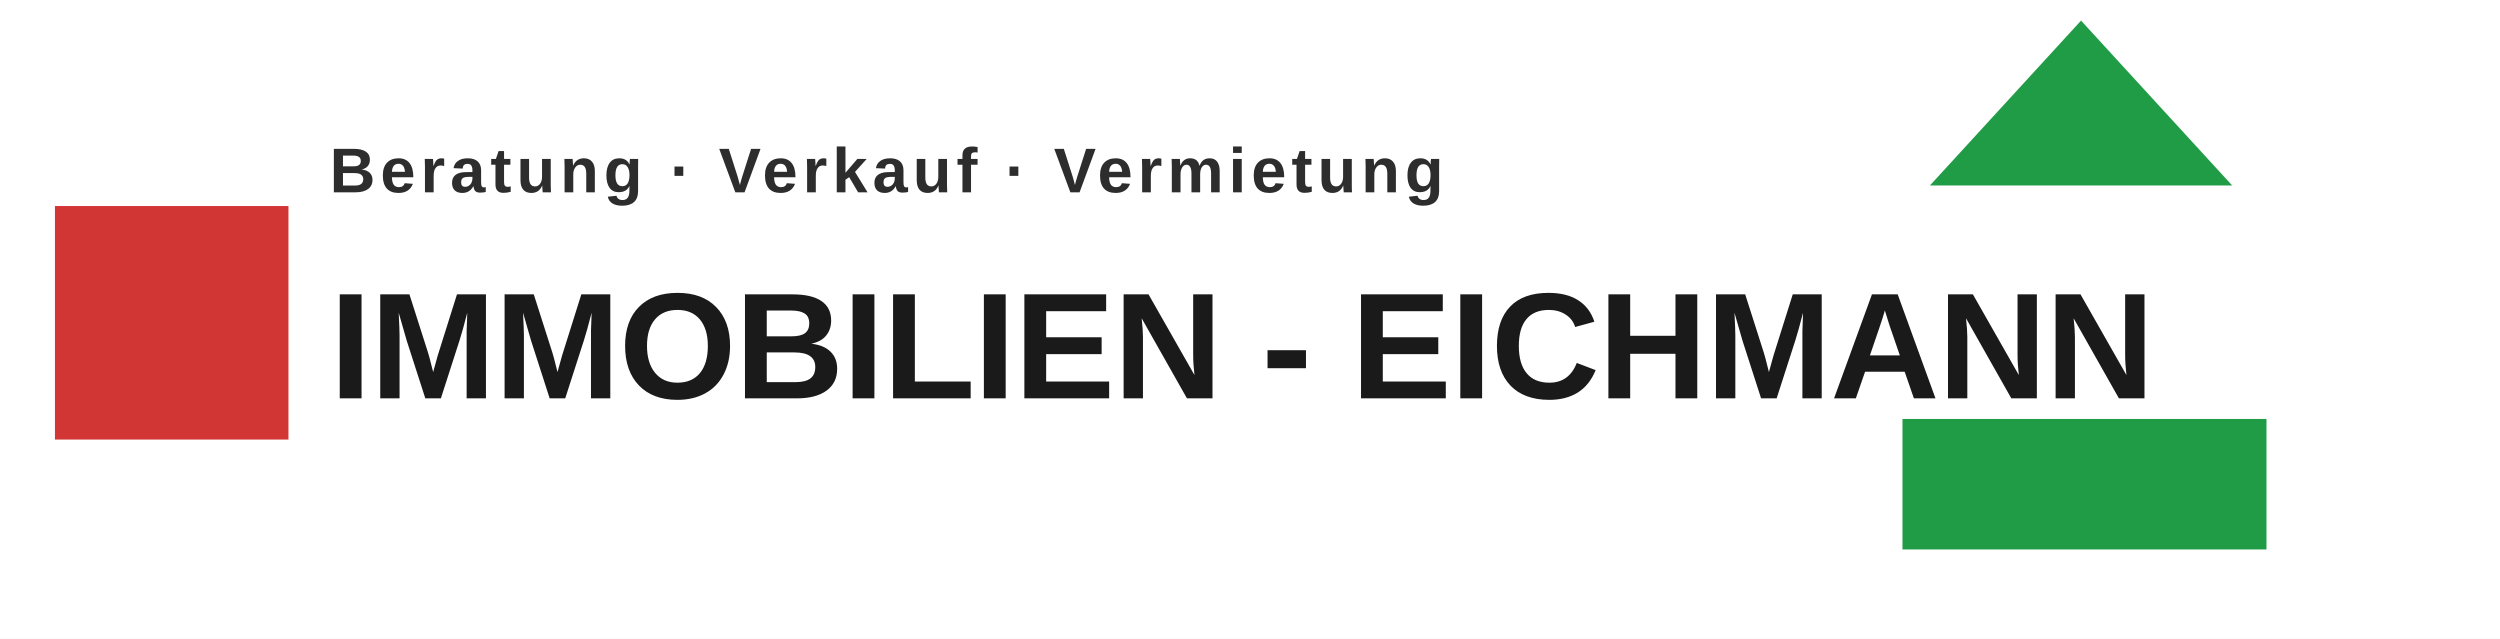
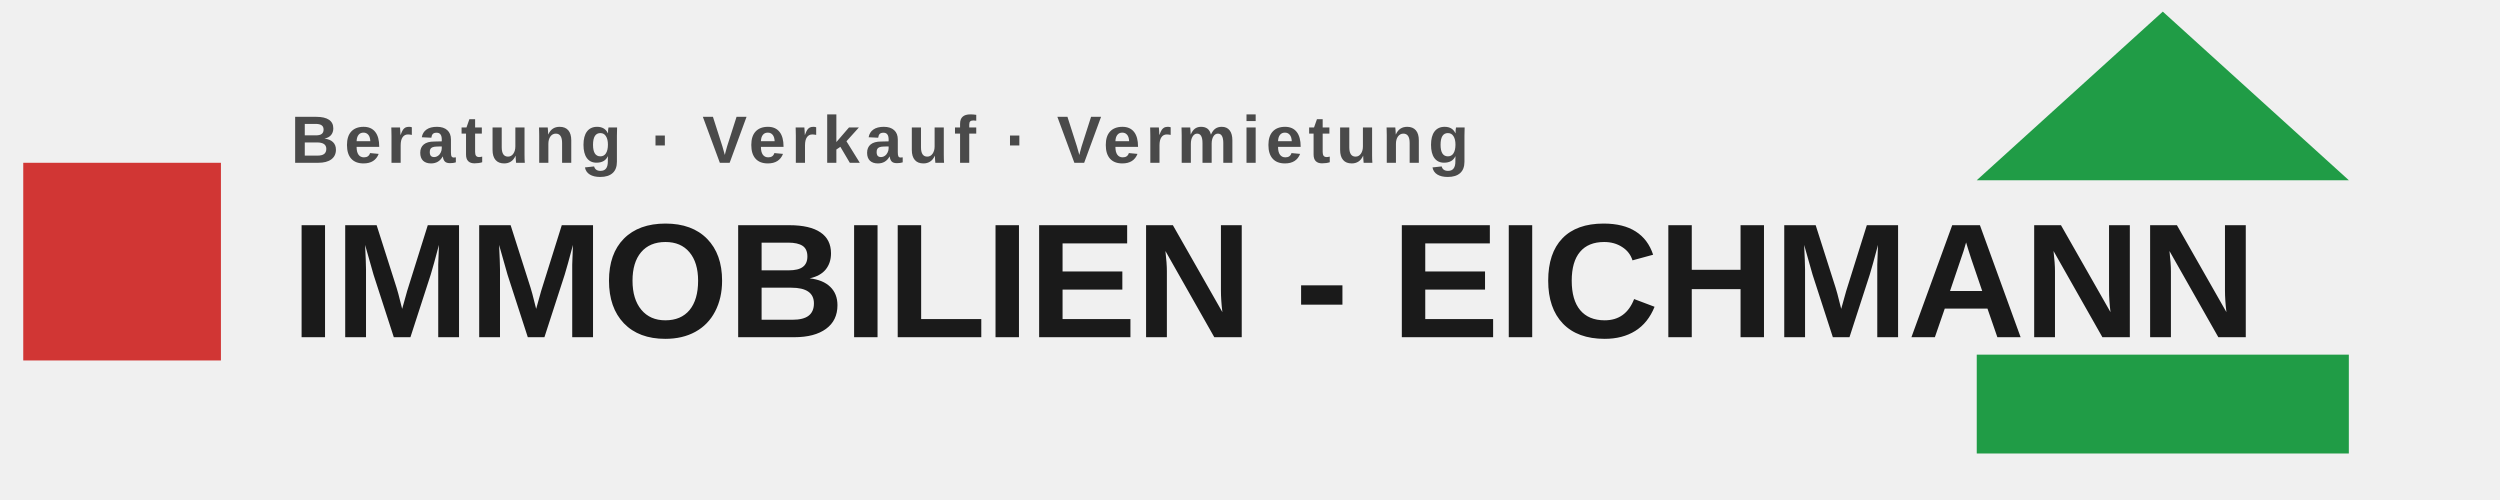
- <svg xmlns="http://www.w3.org/2000/svg" viewBox="0 0 364 93" role="img" aria-labelledby="t d">
-   <rect width="364" height="93" fill="#ffffff" />
-   <polygon fill="#209C46" points="303,3 325,27 281,27" />
-   <rect x="277" y="61" width="53" height="19" fill="#209C46" />
-   <rect x="8" y="30" width="34" height="34" fill="#D13634" />
-   <g font-family="Arial, Helvetica, sans-serif" font-weight="800" text-rendering="geometricPrecision">
-     <text x="48" y="28" font-size="9.2" letter-spacing="0.08em" fill="#2d2d2d">Beratung · Verkauf · Vermietung</text>
-     <text x="48" y="58" font-size="22" letter-spacing="-0.01em" fill="#1A1A1A">IMMOBILIEN - EICHMANN</text>
+ <svg xmlns="http://www.w3.org/2000/svg" viewBox="0 0 430 86" role="img" aria-labelledby="t d">
+   <rect x="4" y="28" width="34" height="34" fill="#D13634" />
+   <polygon fill="#209C46" points="372,2 404,31 340,31" />
+   <rect x="340" y="61" width="64" height="17" fill="#209C46" />
+   <g font-family="Arial, Helvetica, 'Helvetica Neue', sans-serif" text-rendering="geometricPrecision">
+     <text x="50" y="28" font-size="11.5" font-weight="600" letter-spacing="0.08em" fill="#4A4A4A">Beratung · Verkauf · Vermietung</text>
+     <text x="50" y="58" font-size="28" font-weight="800" letter-spacing="-0.01em" fill="#1A1A1A">IMMOBILIEN - EICHMANN</text>
  </g>
</svg>
